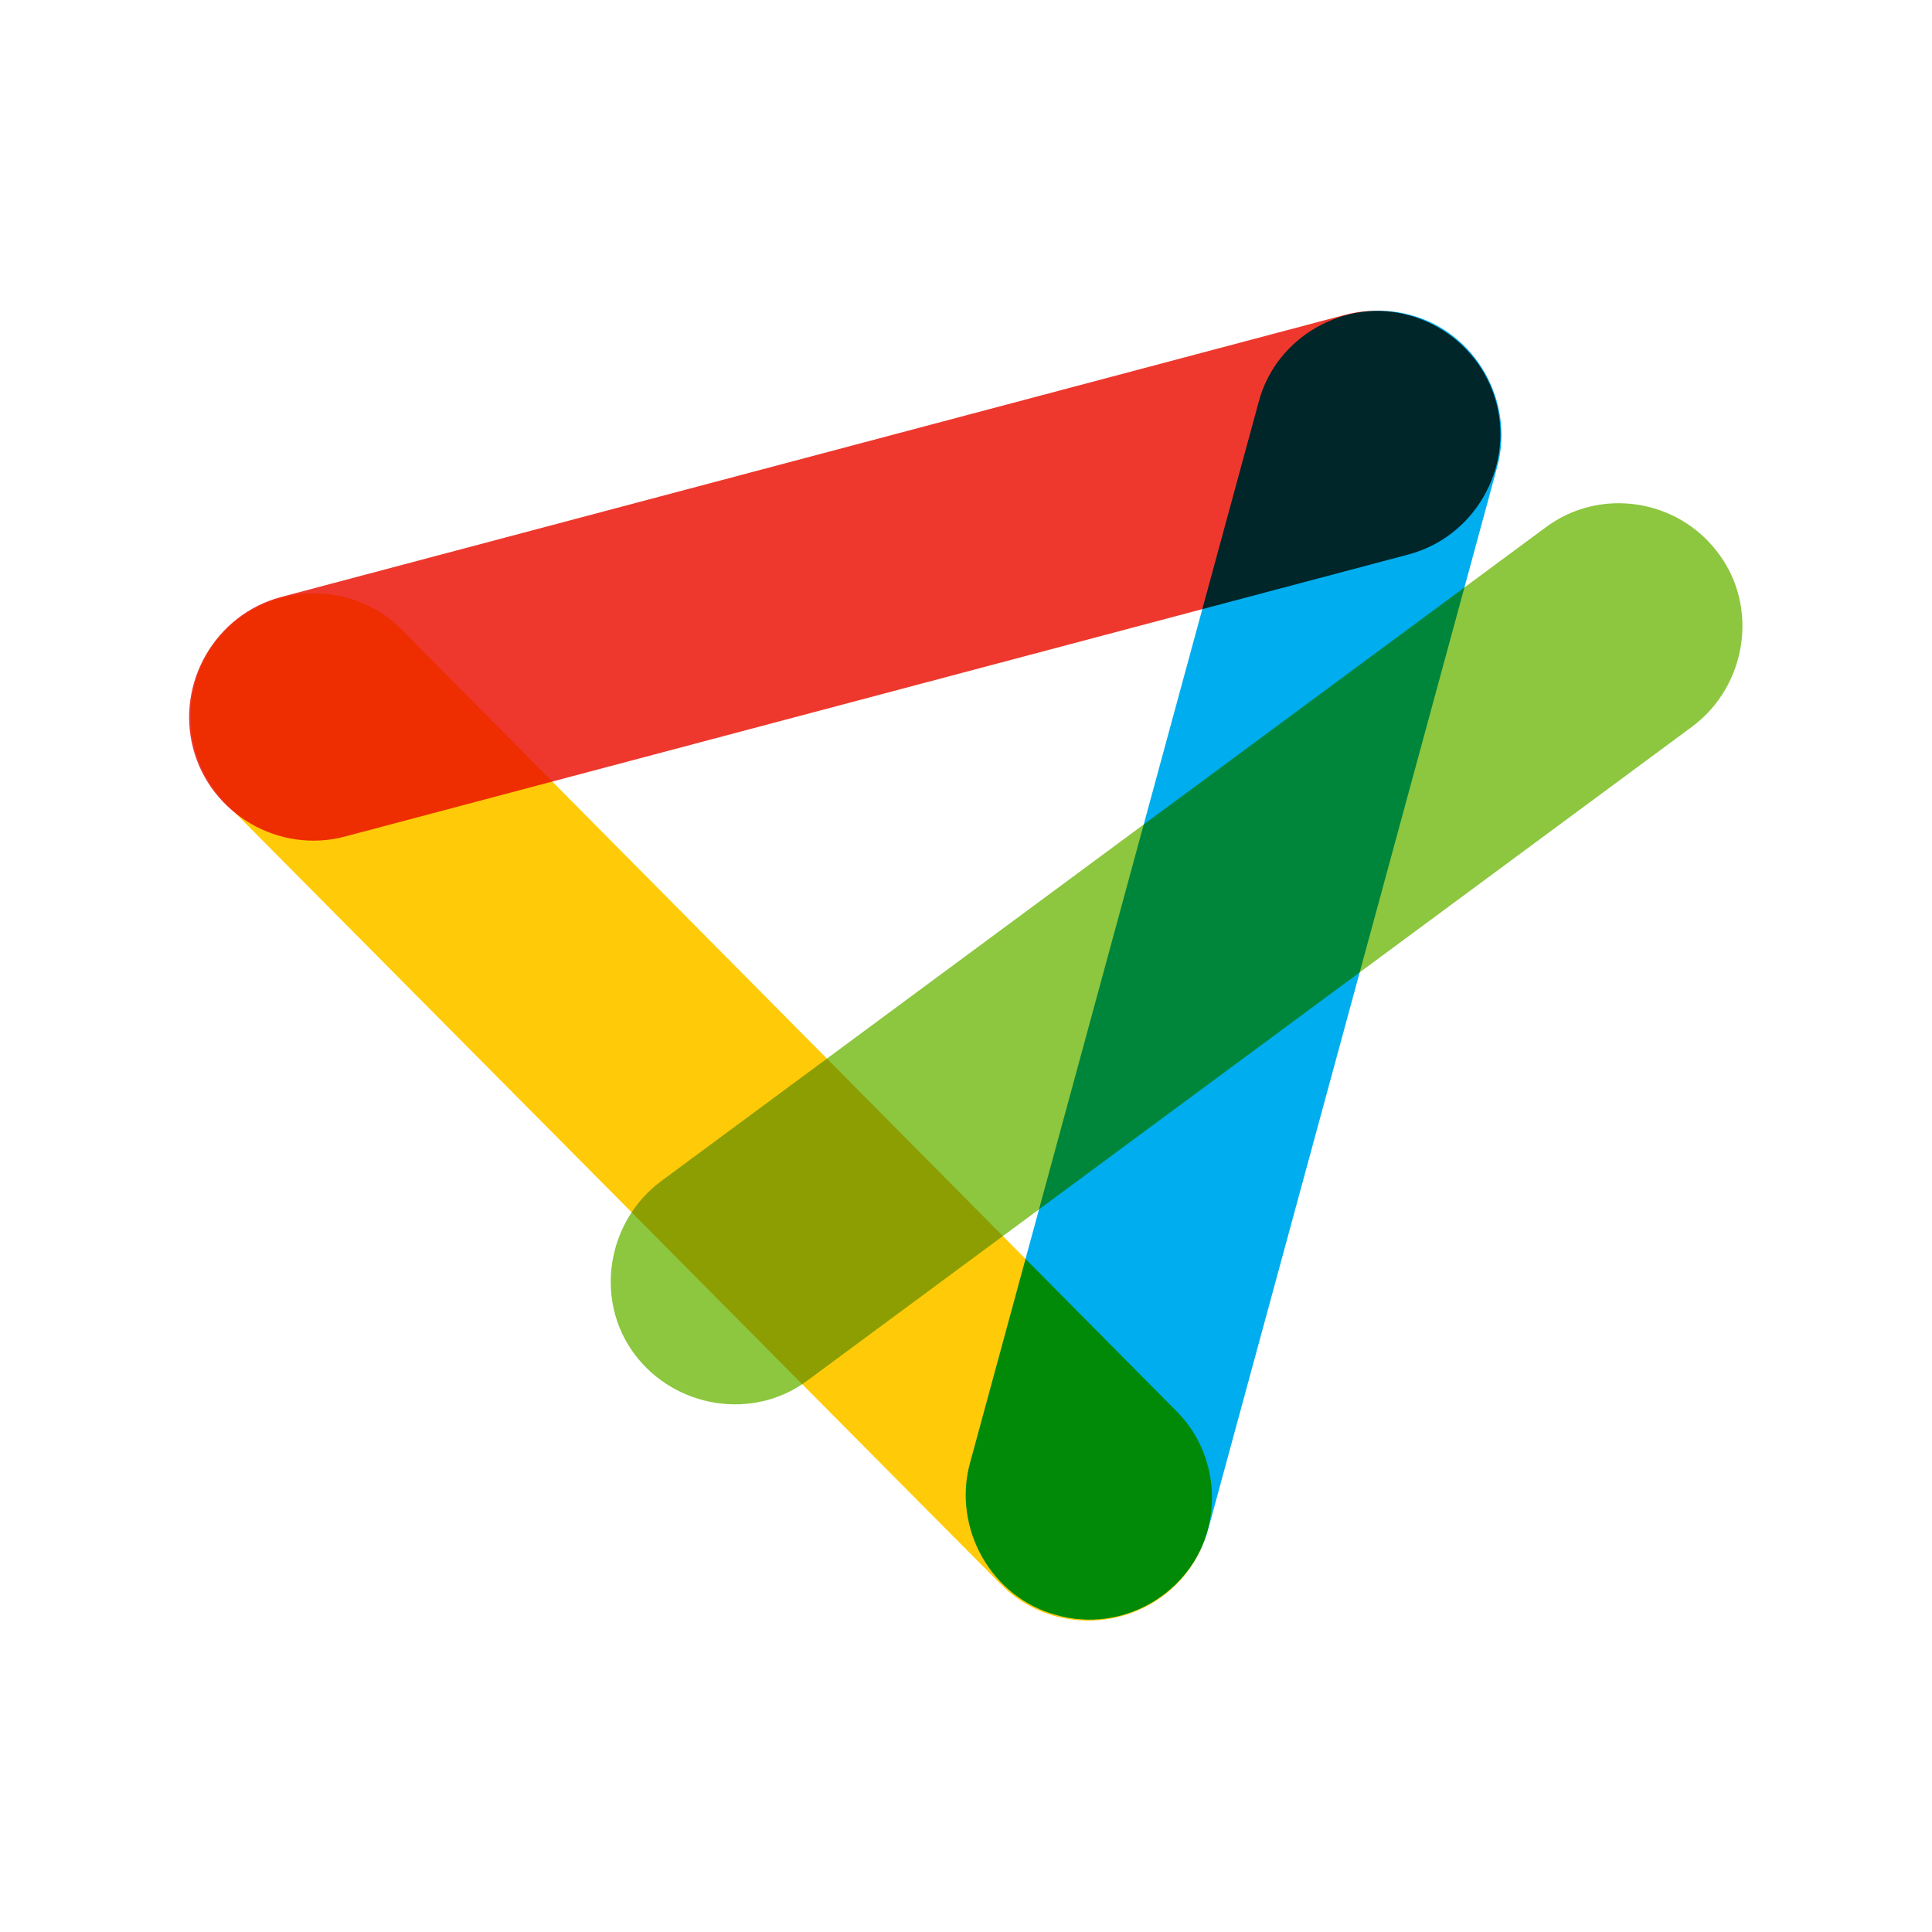
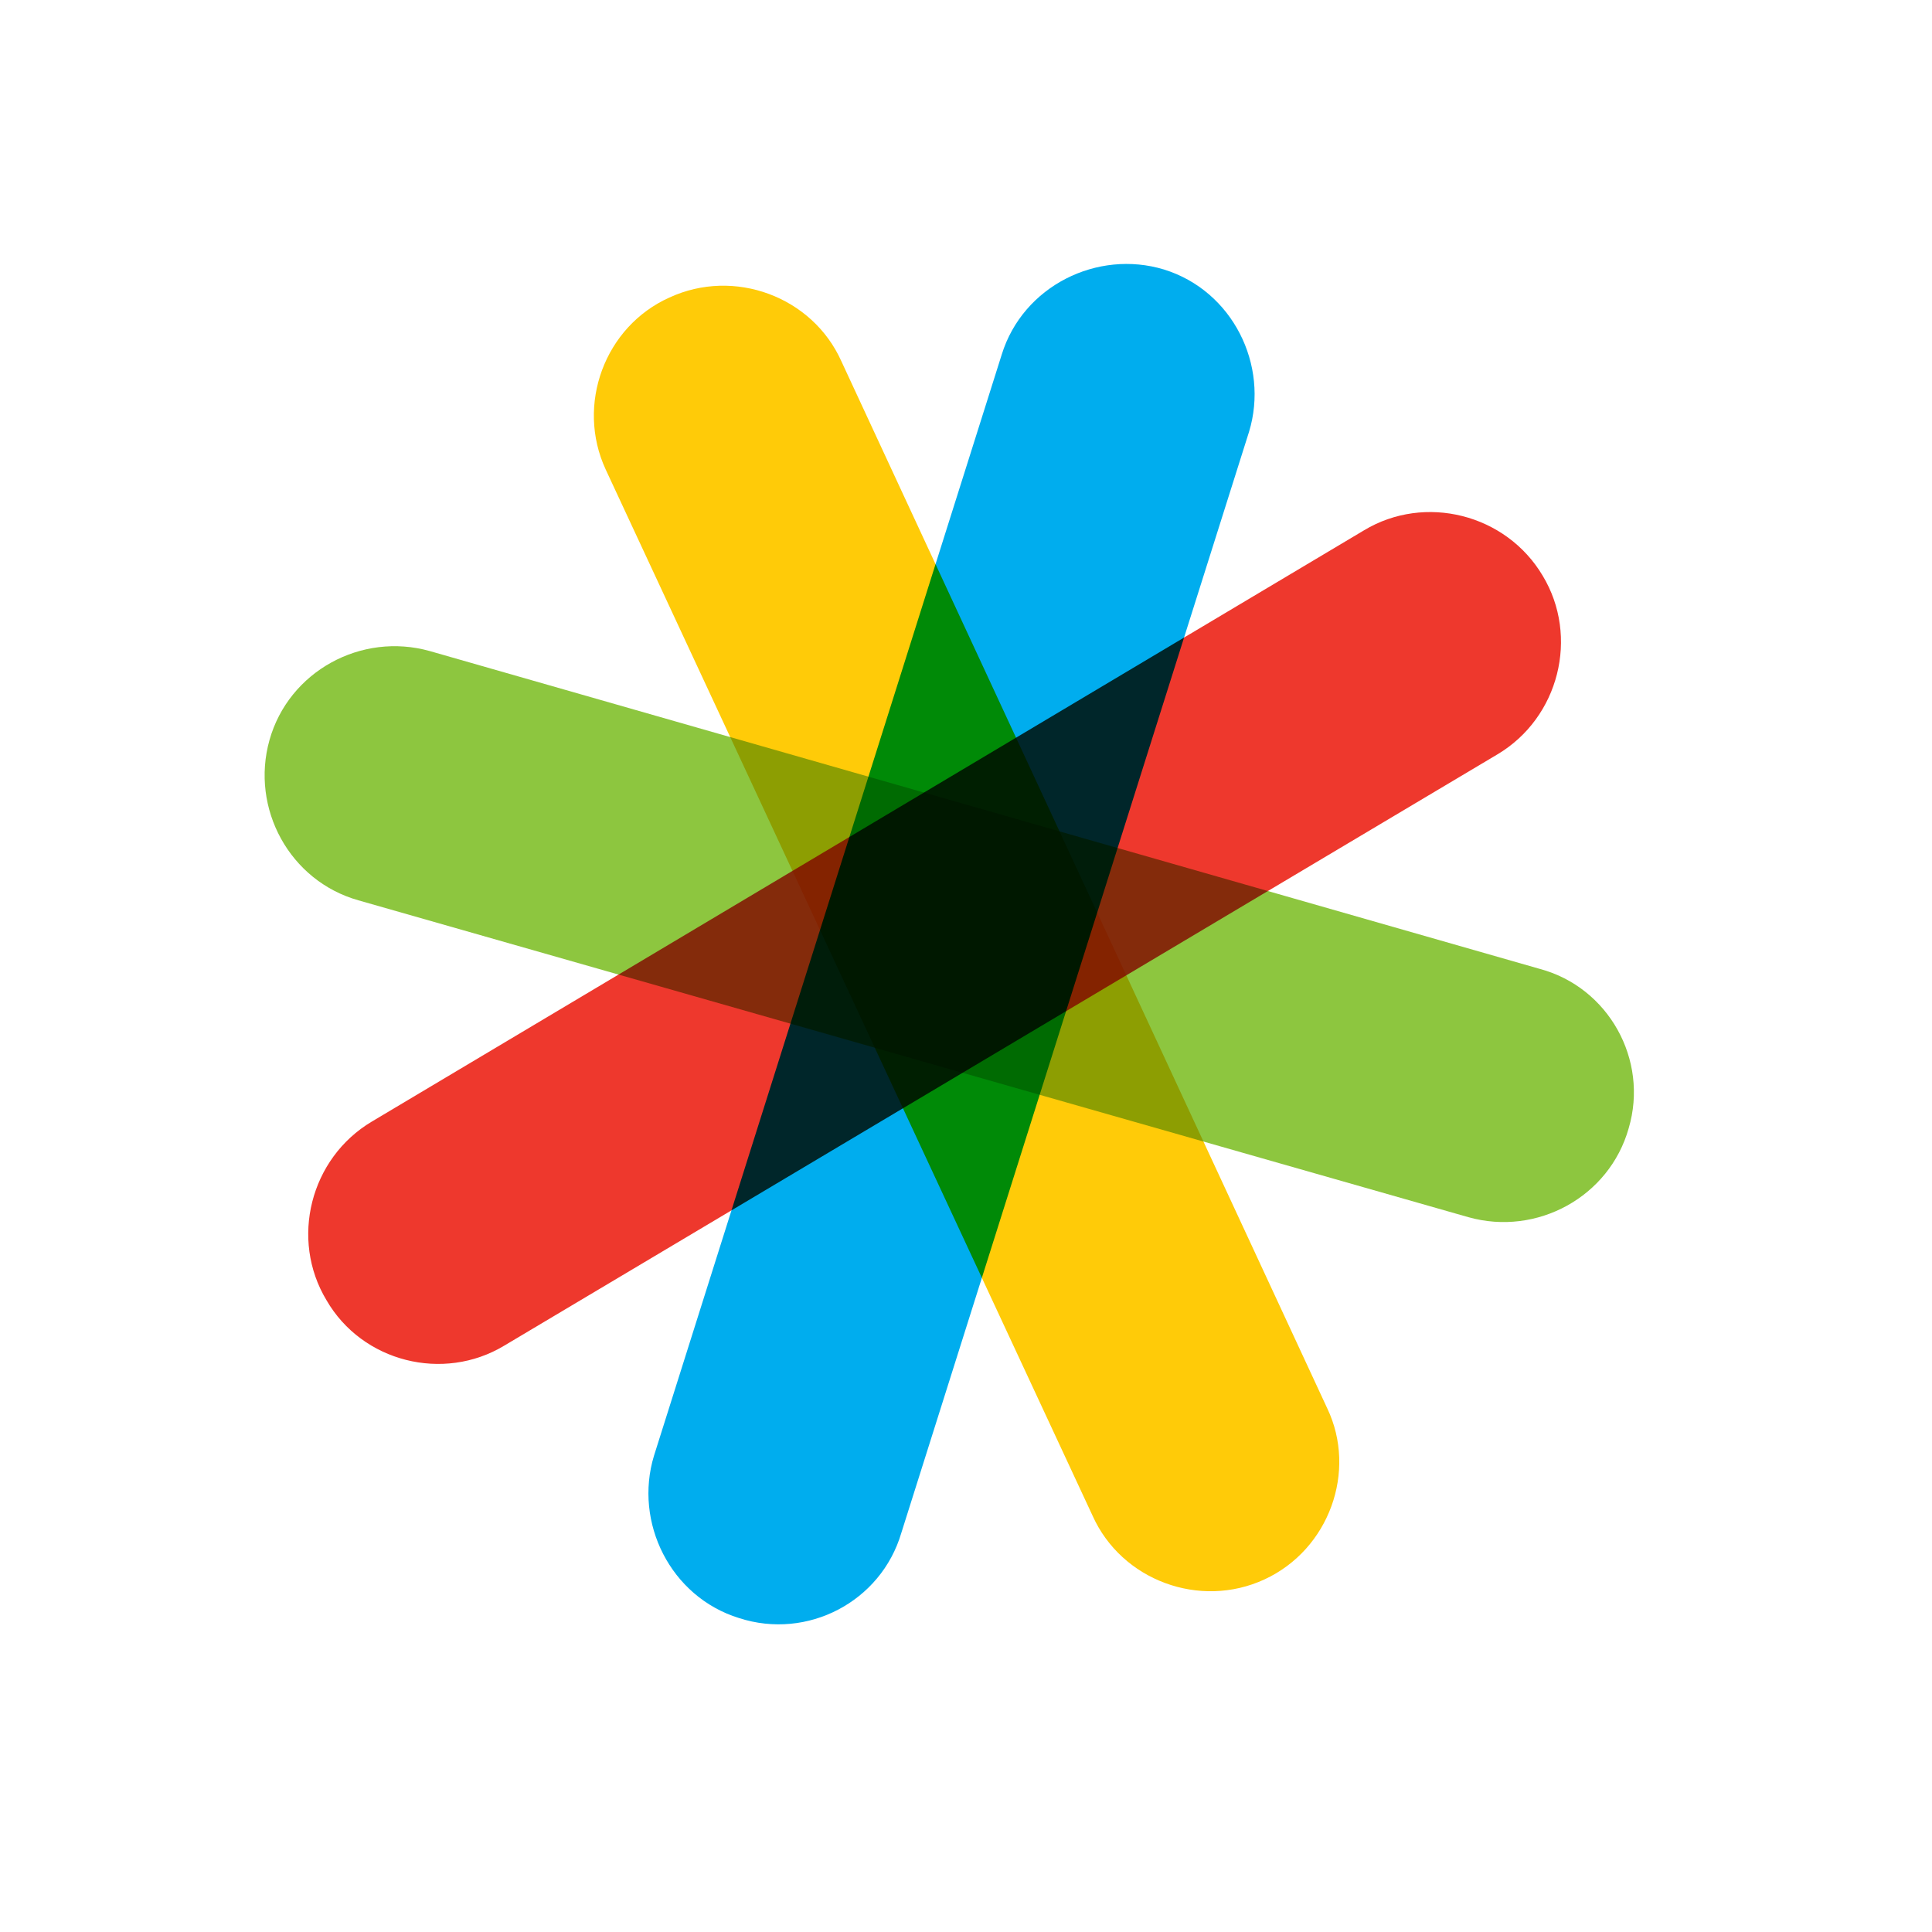
<svg xmlns="http://www.w3.org/2000/svg" version="1.1" id="Layer_1" x="0px" y="0px" viewBox="0 0 200 200" style="enable-background:new 0 0 200 200;" xml:space="preserve">
  <style type="text/css">
	.st0{fill:#EE382D;}
	.st1{fill:#FFCB08;}
	.st2{fill:#8DC63F;}
	.st3{fill:#00ADEE;}
- 	path{mix-blend-mode: multiply;}
+   path.make{mix-blend-mode: multiply;}
</style>
-   <g>
-     <path class="st0" d="M154.9,41.7L154.9,41.7c1.8,6.8-2.3,13.9-9.1,15.7L35.7,86.6c-6.8,1.8-13.9-2.3-15.7-9.1l0,0   c-1.8-6.8,2.3-13.9,9.1-15.7l110.1-29.2C146,30.8,153.1,34.9,154.9,41.7z" />
-     <path class="st1" d="M121.7,164.1L121.7,164.1c-5,4.9-13.2,4.9-18.1-0.1L23.4,83.2c-4.9-5-4.9-13.2,0.1-18.1l0,0   c5-4.9,13.2-4.9,18.1,0.1l80.2,80.9C126.7,151,126.7,159.2,121.7,164.1z" />
-     <path class="st2" d="M177.9,57.3L177.9,57.3c4.2,5.6,2.9,13.7-2.7,17.9l-91.6,67.7c-5.6,4.2-13.7,2.9-17.9-2.7l0,0   c-4.2-5.6-2.9-13.7,2.7-17.9L160,54.6C165.6,50.4,173.7,51.6,177.9,57.3z" />
-     <path class="st3" d="M109.4,167.2L109.4,167.2c-6.8-1.8-10.8-9-9-15.7l29.9-109.9c1.8-6.8,9-10.8,15.7-9l0,0c6.8,1.8,10.8,9,9,15.7   l-29.9,109.9C123.3,165,116.2,169.1,109.4,167.2z" />
-   </g>
+   <path class="make st0" d="M33.8,134.6L33.8,134.6c-3.8-6.3-1.7-14.7,4.7-18.5l102.7-61.2c6.3-3.8,14.7-1.7,18.5,4.7l0,0  c3.8,6.3,1.7,14.7-4.7,18.5L52.2,139.3C45.9,143.1,37.5,141,33.8,134.6z" />
+   <path class="make st1" d="M130.9,163.5L130.9,163.5c-6.7,3.1-14.8,0.1-17.8-6.6L62.7,48.6c-3.1-6.7-0.1-14.8,6.6-17.8l0,0  c6.7-3.1,14.8-0.1,17.8,6.6l50.3,108.4C140.5,152.3,137.6,160.4,130.9,163.5z" />
+   <path class="make st2" d="M168.6,116.8L168.6,116.8c-2,7.1-9.5,11.2-16.6,9.2L37.1,93.2c-7.1-2-11.2-9.5-9.2-16.6l0,0  c2-7.1,9.5-11.2,16.6-9.2l114.9,32.9C166.5,102.2,170.7,109.7,168.6,116.8z" />
+   <path class="make st3" d="M76.5,167.5L76.5,167.5c-7.1-2.2-10.9-9.9-8.8-16.8l36-114c2.2-7.1,9.9-10.9,16.8-8.8l0,0  c7.1,2.2,10.9,9.9,8.8,16.8l-36,114C91.2,165.8,83.6,169.8,76.5,167.5z" />
</svg>
